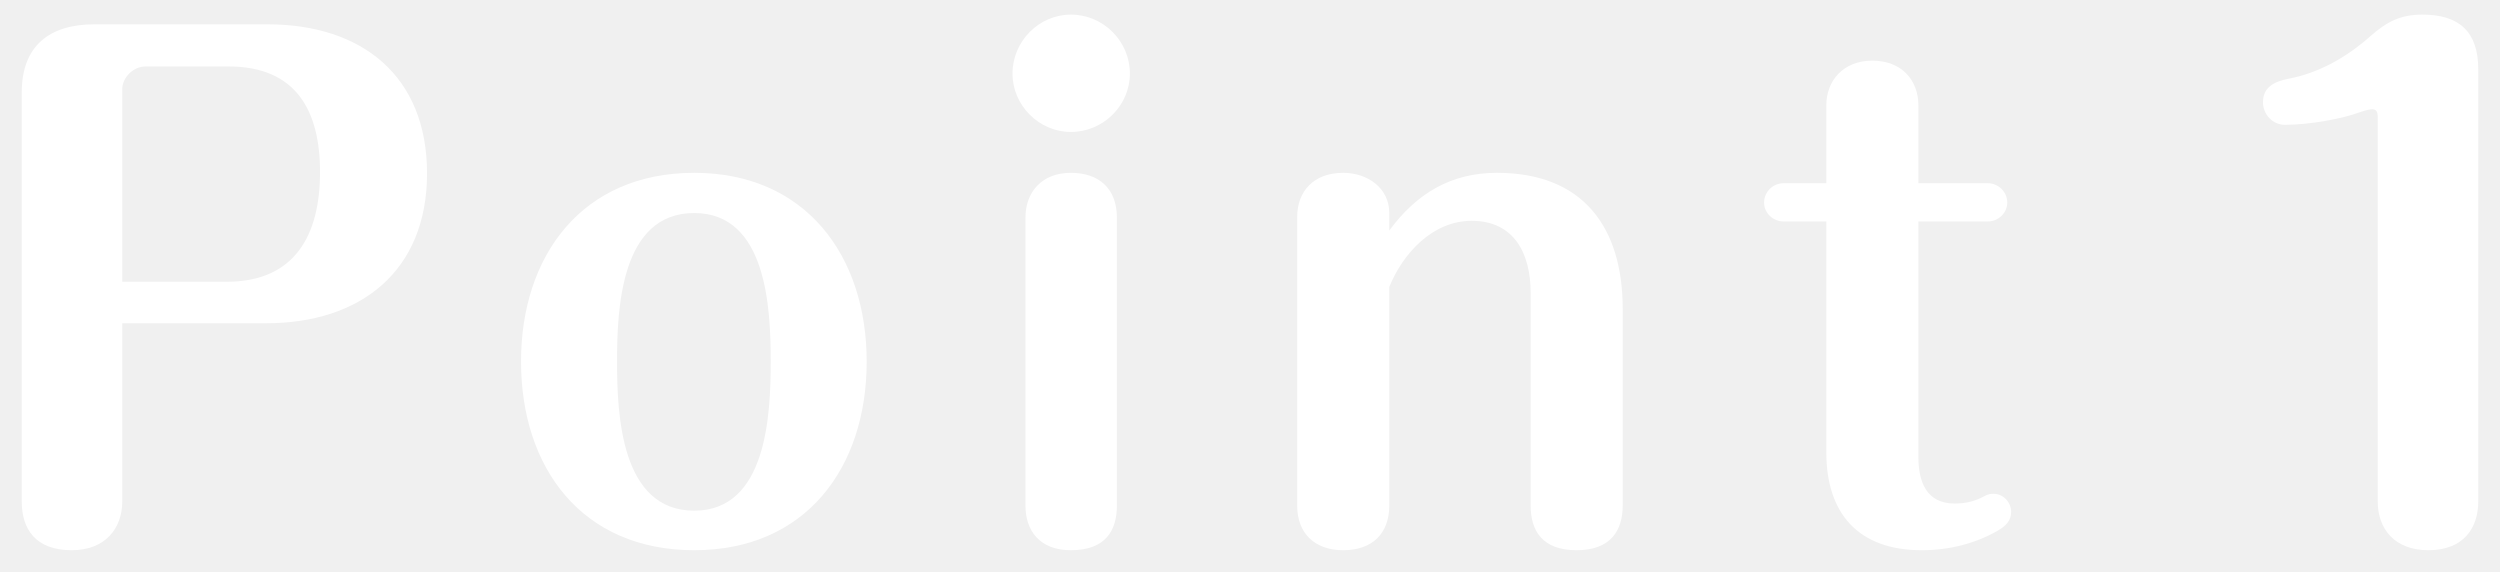
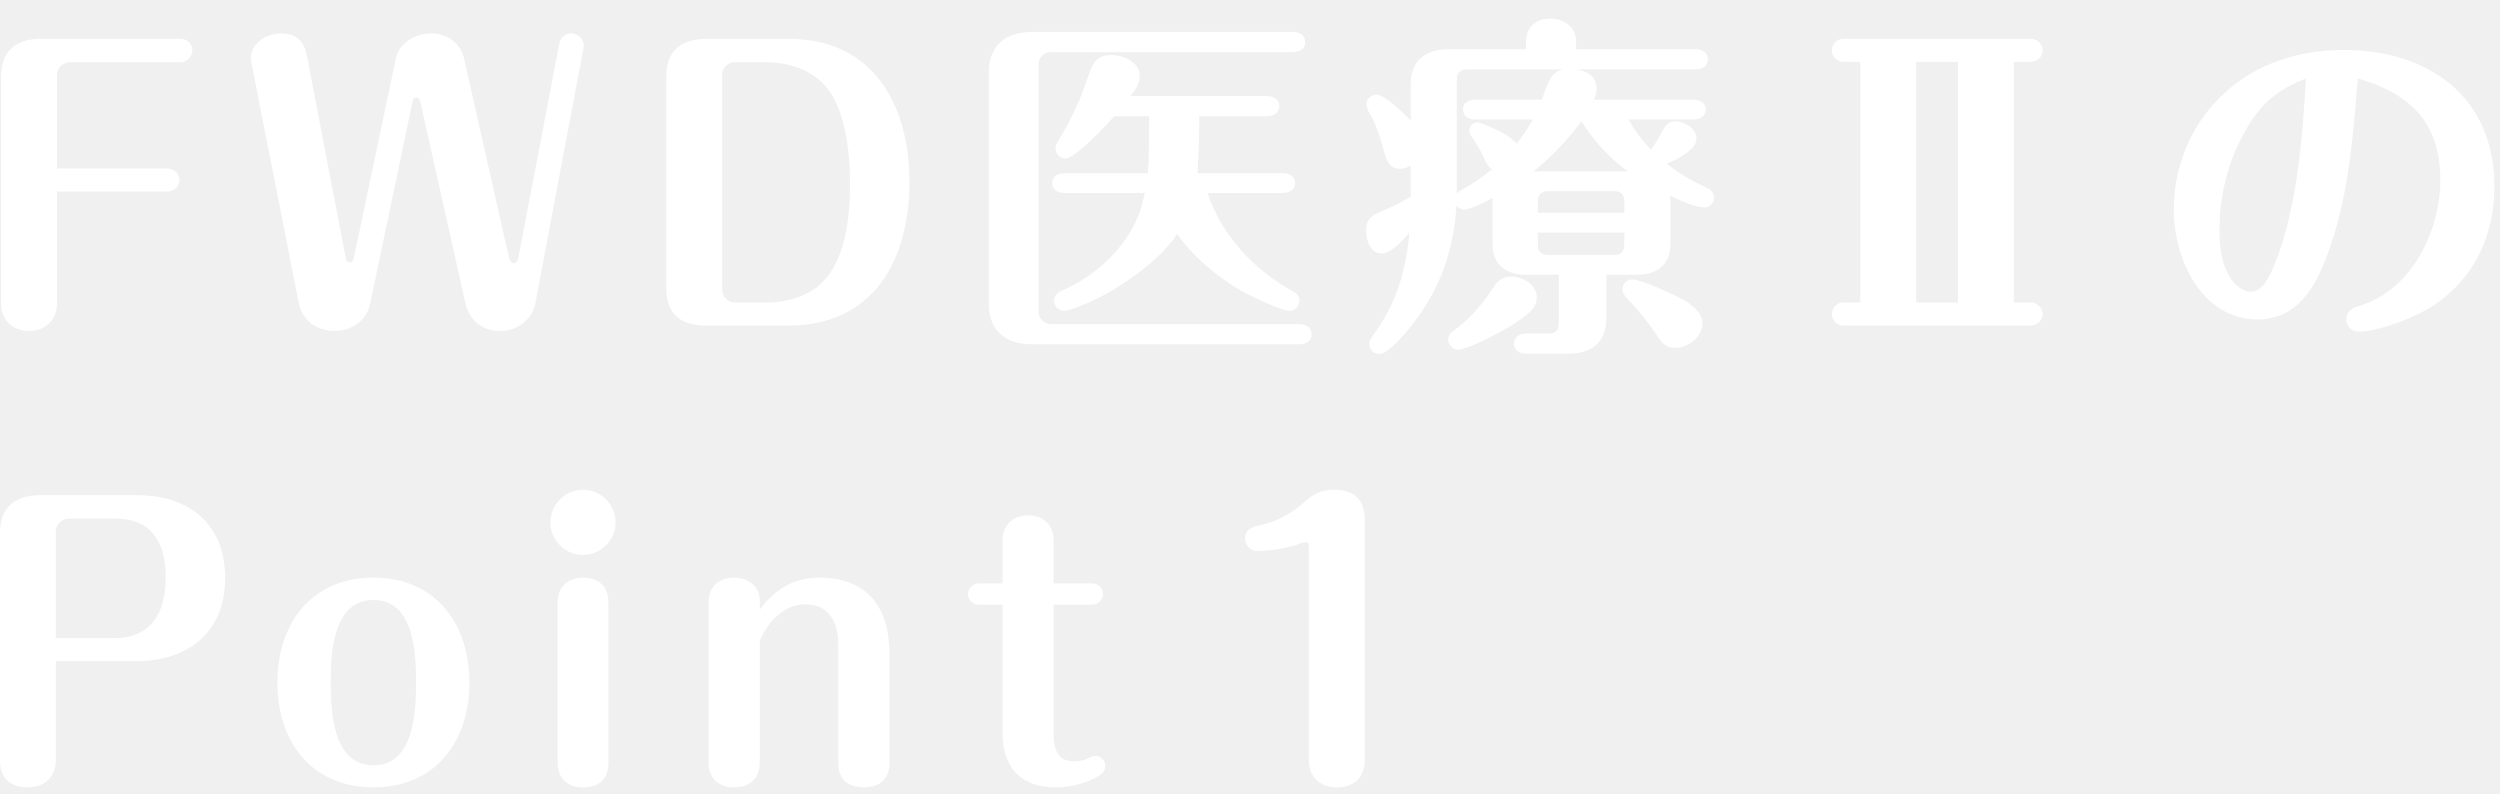
- <svg xmlns="http://www.w3.org/2000/svg" width="70" height="16" viewBox="0 0 70 16" fill="none">
-   <path d="M69.391 1.934V14.045C69.391 14.771 68.991 15.406 67.993 15.406C67.049 15.406 66.577 14.807 66.577 14.045V3.314C66.577 3.205 66.577 3.06 66.431 3.06C66.395 3.06 66.304 3.06 66.05 3.151C65.614 3.314 64.688 3.495 63.98 3.495C63.635 3.495 63.363 3.205 63.363 2.86C63.363 2.424 63.708 2.279 64.071 2.206C64.942 2.043 65.723 1.589 66.377 1.008C66.831 0.609 67.212 0.409 67.829 0.409C68.846 0.409 69.391 0.881 69.391 1.934Z" fill="white" />
-   <path d="M53.715 6.201V12.792C53.715 13.482 53.933 14.099 54.732 14.099C55.059 14.099 55.313 14.027 55.549 13.899C55.676 13.827 55.749 13.827 55.822 13.827C56.094 13.827 56.312 14.063 56.312 14.335C56.312 14.589 56.148 14.735 55.931 14.862C55.295 15.225 54.569 15.406 53.806 15.406C52.045 15.406 51.137 14.39 51.137 12.665V6.201H49.939C49.648 6.201 49.394 5.965 49.394 5.674C49.394 5.366 49.648 5.13 49.939 5.13H51.137V2.951C51.137 2.261 51.609 1.698 52.426 1.698C53.243 1.698 53.715 2.243 53.715 2.951V5.13H55.658C55.949 5.13 56.203 5.366 56.203 5.674C56.203 5.965 55.949 6.201 55.658 6.201H53.715Z" fill="white" />
-   <path d="M38.9 6.455C39.662 5.42 40.624 4.839 41.914 4.839C44.328 4.839 45.436 6.364 45.436 8.652V14.154C45.436 14.862 45.091 15.406 44.147 15.406C43.185 15.406 42.858 14.862 42.858 14.154V8.198C42.858 7.109 42.404 6.183 41.206 6.183C40.116 6.183 39.281 7.091 38.9 8.035V14.154C38.9 14.934 38.428 15.406 37.61 15.406C36.812 15.406 36.321 14.934 36.321 14.154V6.074C36.321 5.366 36.775 4.839 37.61 4.839C38.282 4.839 38.9 5.257 38.9 5.965V6.455Z" fill="white" />
-   <path d="M29.984 0.409C30.892 0.409 31.637 1.153 31.637 2.061C31.637 2.951 30.892 3.695 29.984 3.695C29.095 3.695 28.35 2.951 28.35 2.061C28.35 1.153 29.095 0.409 29.984 0.409ZM31.273 6.092V14.154C31.273 14.844 30.965 15.406 29.984 15.406C29.113 15.406 28.713 14.862 28.713 14.154V6.092C28.713 5.384 29.167 4.839 29.984 4.839C30.765 4.839 31.273 5.275 31.273 6.092Z" fill="white" />
-   <path d="M19.437 4.839C22.56 4.839 24.267 7.163 24.267 10.123C24.267 13.101 22.56 15.406 19.437 15.406C16.296 15.406 14.589 13.101 14.589 10.123C14.589 7.163 16.296 4.839 19.437 4.839ZM19.437 5.965C17.386 5.965 17.277 8.634 17.277 10.123C17.277 11.612 17.386 14.299 19.437 14.299C21.471 14.299 21.58 11.612 21.58 10.123C21.58 8.634 21.471 5.965 19.437 5.965Z" fill="white" />
-   <path d="M3.423 9.051V14.045C3.423 14.789 2.951 15.406 2.007 15.406C0.99 15.406 0.609 14.807 0.609 14.045V2.588C0.609 1.28 1.39 0.681 2.642 0.681H7.49C10.123 0.681 11.957 2.116 11.957 4.857C11.957 7.599 10.087 9.051 7.454 9.051H3.423ZM3.423 7.889H6.346C8.271 7.889 8.961 6.564 8.961 4.821C8.961 3.096 8.289 1.861 6.401 1.861H4.077C3.732 1.861 3.423 2.17 3.423 2.497V7.889Z" fill="white" />
+ <svg xmlns="http://www.w3.org/2000/svg" width="126" height="40" viewBox="0 0 126 40" fill="none">
+   <path d="M68.782 26.208V38.319C68.782 39.045 68.382 39.68 67.384 39.68C66.44 39.68 65.968 39.081 65.968 38.319V27.588C65.968 27.479 65.968 27.334 65.822 27.334C65.786 27.334 65.695 27.334 65.441 27.425C65.005 27.588 64.079 27.77 63.371 27.77C63.026 27.77 62.754 27.479 62.754 27.134C62.754 26.698 63.099 26.553 63.462 26.48C64.334 26.317 65.114 25.863 65.768 25.282C66.222 24.883 66.603 24.683 67.221 24.683C68.237 24.683 68.782 25.155 68.782 26.208Z" fill="white" />
+   <path d="M53.106 30.475V37.066C53.106 37.756 53.324 38.373 54.123 38.373C54.45 38.373 54.704 38.3 54.94 38.173C55.067 38.101 55.14 38.101 55.213 38.101C55.485 38.101 55.703 38.337 55.703 38.609C55.703 38.863 55.539 39.009 55.322 39.136C54.686 39.499 53.96 39.68 53.197 39.68C51.436 39.68 50.528 38.664 50.528 36.939V30.475H49.33C49.039 30.475 48.785 30.239 48.785 29.948C48.785 29.64 49.039 29.404 49.33 29.404H50.528V27.225C50.528 26.535 51 25.972 51.817 25.972C52.634 25.972 53.106 26.517 53.106 27.225V29.404H55.049C55.34 29.404 55.594 29.64 55.594 29.948C55.594 30.239 55.34 30.475 55.049 30.475H53.106Z" fill="white" />
+   <path d="M38.29 30.729C39.053 29.694 40.015 29.113 41.304 29.113C43.719 29.113 44.827 30.638 44.827 32.926V38.428C44.827 39.136 44.482 39.68 43.538 39.68C42.575 39.68 42.248 39.136 42.248 38.428V32.472C42.248 31.383 41.794 30.457 40.596 30.457C39.507 30.457 38.672 31.365 38.29 32.309V38.428C38.29 39.208 37.818 39.68 37.001 39.68C36.202 39.68 35.712 39.208 35.712 38.428V30.348C35.712 29.64 36.166 29.113 37.001 29.113C37.673 29.113 38.29 29.531 38.29 30.239V30.729Z" fill="white" />
+   <path d="M29.375 24.683C30.283 24.683 31.028 25.427 31.028 26.335C31.028 27.225 30.283 27.969 29.375 27.969C28.486 27.969 27.741 27.225 27.741 26.335C27.741 25.427 28.486 24.683 29.375 24.683ZM30.665 30.366V38.428C30.665 39.118 30.356 39.68 29.375 39.68C28.504 39.68 28.104 39.136 28.104 38.428V30.366C28.104 29.658 28.558 29.113 29.375 29.113C30.156 29.113 30.665 29.549 30.665 30.366Z" fill="white" />
+   <path d="M18.828 29.113C21.951 29.113 23.658 31.437 23.658 34.397C23.658 37.374 21.951 39.68 18.828 39.68C15.687 39.68 13.98 37.374 13.98 34.397C13.98 31.437 15.687 29.113 18.828 29.113ZM18.828 30.239C16.777 30.239 16.668 32.908 16.668 34.397C16.668 35.886 16.777 38.573 18.828 38.573C20.862 38.573 20.971 35.886 20.971 34.397C20.971 32.908 20.862 30.239 18.828 30.239Z" fill="white" />
+   <path d="M2.814 33.325V38.319C2.814 39.063 2.342 39.68 1.398 39.68C0.381 39.68 0 39.081 0 38.319V26.862C0 25.554 0.781 24.955 2.034 24.955H6.881C9.514 24.955 11.348 26.39 11.348 29.131C11.348 31.873 9.478 33.325 6.845 33.325H2.814ZM2.814 32.163H5.738C7.662 32.163 8.352 30.838 8.352 29.095C8.352 27.37 7.68 26.135 5.792 26.135H3.468C3.123 26.135 2.814 26.444 2.814 26.771V32.163Z" fill="white" />
+   <path d="M118.835 3.952C118.599 6.767 118.399 9.599 117.491 12.287C116.892 14.084 116.002 16.099 113.787 16.099C110.937 16.099 109.557 13.013 109.557 10.562C109.557 8.619 110.265 6.694 111.554 5.26C113.242 3.353 115.621 2.518 118.109 2.518C122.394 2.518 125.716 4.86 125.716 9.4C125.716 12.123 124.482 14.465 122.03 15.754C121.232 16.154 119.779 16.717 118.871 16.717C118.544 16.717 118.254 16.444 118.254 16.099C118.254 15.736 118.508 15.537 118.817 15.446C119.761 15.173 120.542 14.665 121.195 13.939C122.357 12.631 122.993 10.798 122.993 9.073C122.993 6.186 121.504 4.733 118.835 3.952ZM116.22 3.952C115.004 4.443 114.15 5.024 113.442 6.131C112.407 7.729 111.863 9.654 111.863 11.542C111.863 12.359 111.935 13.231 112.371 13.939C112.589 14.32 112.988 14.701 113.46 14.701C114.187 14.701 114.622 13.448 115.022 12.268C115.839 9.581 116.057 6.749 116.22 3.952Z" fill="white" />
+   <path d="M101.494 3.117V15.246H102.348C102.675 15.246 102.947 15.5 102.947 15.827C102.947 16.154 102.675 16.408 102.348 16.408H92.906C92.598 16.408 92.325 16.154 92.325 15.827C92.325 15.5 92.598 15.246 92.906 15.246H93.76V3.117H92.906C92.598 3.117 92.325 2.863 92.325 2.536C92.325 2.209 92.598 1.955 92.906 1.955H102.348C102.675 1.955 102.947 2.209 102.947 2.536C102.947 2.863 102.675 3.117 102.348 3.117H101.494ZM98.68 3.117H96.574V15.246H98.68V3.117Z" fill="white" />
+   <path d="M73.406 10.362C73.261 12.65 72.589 14.538 71.191 16.354C70.9 16.717 69.974 17.843 69.52 17.843C69.248 17.843 69.012 17.625 69.012 17.352C69.012 17.225 69.03 17.152 69.23 16.862C69.993 15.791 70.428 14.865 70.737 13.594C70.882 12.976 70.991 12.359 71.028 11.724C70.719 12.087 70.138 12.777 69.629 12.777C69.067 12.777 68.849 12.105 68.849 11.633C68.849 11.034 69.139 10.852 69.666 10.634C70.156 10.434 70.628 10.198 71.1 9.908V8.346C70.937 8.455 70.755 8.51 70.555 8.51C70.029 8.51 69.865 8.056 69.757 7.638C69.575 6.966 69.321 6.168 69.048 5.75C68.939 5.568 68.867 5.405 68.867 5.26C68.867 4.987 69.103 4.77 69.375 4.77C69.793 4.77 70.81 5.768 71.1 6.077V4.225C71.1 3.045 71.863 2.482 72.988 2.482H76.91V2.137C76.91 1.429 77.328 0.938 78.163 0.938C78.78 0.938 79.434 1.356 79.434 2.064V2.482H85.462C85.771 2.482 86.079 2.645 86.079 2.99C86.079 3.353 85.771 3.499 85.462 3.499H79.507C80.051 3.626 80.469 3.862 80.469 4.497C80.469 4.679 80.415 4.842 80.342 5.024H85.353C85.662 5.024 85.971 5.169 85.971 5.514C85.971 5.877 85.662 6.022 85.353 6.022H82.085C82.376 6.585 82.775 7.094 83.211 7.548C83.447 7.221 83.647 6.876 83.828 6.531C83.955 6.277 84.155 6.113 84.445 6.113C84.899 6.113 85.499 6.476 85.499 6.985C85.499 7.584 84.482 8.038 84.01 8.256C84.591 8.71 85.262 9.127 85.934 9.418C86.17 9.527 86.388 9.672 86.388 9.962C86.388 10.217 86.188 10.453 85.916 10.453C85.48 10.453 84.772 10.144 84.173 9.872C84.191 9.962 84.191 10.053 84.191 10.162V12.323C84.191 13.34 83.483 13.848 82.521 13.848H80.959V16.081C80.959 17.261 80.178 17.824 79.071 17.824H76.91C76.602 17.824 76.311 17.679 76.311 17.316C76.311 16.971 76.602 16.808 76.91 16.808H78.036C78.417 16.808 78.563 16.662 78.563 16.281V13.848H76.892C75.93 13.848 75.222 13.34 75.222 12.323V9.981C74.859 10.18 74.114 10.562 73.787 10.562C73.642 10.562 73.497 10.471 73.406 10.362ZM73.424 9.763C73.46 9.708 73.606 9.599 73.678 9.563C74.223 9.272 74.731 8.909 75.204 8.528C75.004 8.401 74.931 8.256 74.84 8.056C74.659 7.638 74.441 7.275 74.223 6.966C74.114 6.821 74.06 6.712 74.06 6.603C74.06 6.367 74.223 6.168 74.459 6.168C74.55 6.168 74.786 6.258 75.04 6.367C75.549 6.585 76.111 6.858 76.438 7.239C76.747 6.858 77.019 6.458 77.255 6.022H74.35C74.041 6.022 73.733 5.877 73.733 5.514C73.733 5.169 74.041 5.024 74.35 5.024H77.709C78.072 3.952 78.236 3.644 78.744 3.499H73.951C73.588 3.499 73.424 3.662 73.424 4.025V9.763ZM79.706 6.113C78.998 7.057 78.218 7.893 77.292 8.637H82.049C81.068 7.929 80.36 7.13 79.706 6.113ZM81.867 10.725V10.18C81.867 9.799 81.722 9.636 81.341 9.636H78.036C77.673 9.636 77.51 9.799 77.51 10.18V10.725H81.867ZM81.867 11.724H77.51V12.305C77.51 12.686 77.673 12.849 78.036 12.849H81.341C81.722 12.849 81.867 12.686 81.867 12.305V11.724ZM73.479 17.625C73.224 17.625 72.988 17.389 72.988 17.116C72.988 16.898 73.097 16.789 73.388 16.572C74.15 16.009 74.804 15.21 75.294 14.447C75.494 14.139 75.766 13.939 76.148 13.939C76.747 13.939 77.455 14.338 77.455 15.01C77.455 15.555 76.91 15.918 76.366 16.281C75.821 16.644 74.005 17.625 73.479 17.625ZM84.409 17.534C84.028 17.534 83.81 17.334 83.592 17.025C83.084 16.263 82.648 15.718 82.012 15.046C81.885 14.901 81.776 14.774 81.776 14.574C81.776 14.284 81.994 14.084 82.285 14.084C82.702 14.084 84.373 14.847 84.827 15.101C85.281 15.355 85.807 15.791 85.807 16.281C85.807 16.989 85.081 17.534 84.409 17.534Z" fill="white" />
+   <path d="M52.343 3.226V15.736C52.343 16.045 52.634 16.335 52.943 16.335H65.489C65.798 16.335 66.106 16.499 66.106 16.844C66.106 17.207 65.798 17.352 65.489 17.352H52.017C50.691 17.352 49.838 16.68 49.838 15.319V3.644C49.838 2.282 50.691 1.61 52.017 1.61H65.162C65.489 1.61 65.78 1.774 65.78 2.119C65.78 2.482 65.489 2.627 65.162 2.627H52.943C52.616 2.627 52.343 2.918 52.343 3.226ZM59.334 11.796C58.717 12.704 57.827 13.448 56.937 14.066C55.993 14.72 55.103 15.21 53.978 15.591C53.814 15.646 53.687 15.664 53.614 15.664C53.342 15.664 53.124 15.428 53.124 15.155C53.124 14.901 53.288 14.756 53.487 14.665C55.158 13.939 56.665 12.595 57.355 10.907C57.518 10.525 57.609 10.126 57.7 9.726H53.651C53.342 9.726 53.033 9.581 53.033 9.236C53.033 8.873 53.342 8.728 53.651 8.728H57.845C57.936 7.784 57.9 6.803 57.918 5.859H56.157C55.812 6.24 55.067 7.039 54.45 7.548C54.141 7.802 53.869 7.983 53.705 7.983C53.433 7.983 53.197 7.765 53.197 7.493C53.197 7.348 53.251 7.239 53.342 7.094C53.923 6.149 54.45 5.042 54.795 3.989C55.013 3.335 55.194 2.772 55.993 2.772C56.592 2.772 57.446 3.117 57.446 3.825C57.446 4.207 57.21 4.552 56.974 4.842H63.855C64.164 4.842 64.472 4.987 64.472 5.351C64.472 5.714 64.164 5.859 63.855 5.859H60.441C60.441 6.803 60.423 7.765 60.351 8.728H64.654C64.981 8.728 65.271 8.873 65.271 9.236C65.271 9.581 64.981 9.726 64.654 9.726H60.859C61.549 11.851 63.219 13.612 65.126 14.665C65.344 14.774 65.489 14.919 65.489 15.155C65.489 15.428 65.271 15.664 64.999 15.664C64.835 15.664 64.49 15.555 64.109 15.391C63.546 15.155 62.911 14.847 62.639 14.701C61.367 13.975 60.187 12.995 59.334 11.796Z" fill="white" />
+   <path d="M35.596 1.955H39.735C44.002 1.955 45.836 5.278 45.836 9.163C45.836 13.104 44.038 16.408 39.717 16.408H35.596C34.325 16.408 33.58 15.845 33.58 14.52V3.862C33.58 2.536 34.343 1.973 35.596 1.955ZM36.394 3.771V14.592C36.394 14.937 36.685 15.246 37.03 15.246H38.609C39.608 15.246 40.661 14.974 41.388 14.284C42.64 13.104 42.84 10.888 42.84 9.272C42.84 7.693 42.622 5.26 41.406 4.134C40.643 3.426 39.608 3.135 38.591 3.135H37.03C36.667 3.135 36.394 3.444 36.394 3.771Z" fill="white" />
+   <path d="M23.394 2.972L25.646 12.958C25.682 13.122 25.737 13.267 25.9 13.267C26.063 13.267 26.118 13.049 26.136 12.94L28.188 2.191C28.242 1.901 28.497 1.683 28.787 1.683C29.132 1.683 29.422 1.955 29.422 2.3C29.422 2.337 29.386 2.554 29.368 2.645L26.989 15.246C26.826 16.118 26.082 16.68 25.21 16.68C24.284 16.68 23.649 16.136 23.449 15.246L21.197 5.187C21.161 5.024 21.125 4.915 20.98 4.915C20.834 4.915 20.798 5.078 20.78 5.187L18.655 15.3C18.474 16.172 17.729 16.68 16.858 16.68C16.005 16.68 15.242 16.19 15.06 15.282L12.7 3.317C12.664 3.154 12.646 3.045 12.646 2.918C12.646 2.137 13.481 1.683 14.171 1.683C14.933 1.683 15.315 2.064 15.46 2.772L17.403 12.886C17.421 12.995 17.457 13.231 17.62 13.231C17.784 13.231 17.82 13.067 17.857 12.886L19.945 2.972C20.126 2.137 20.943 1.683 21.742 1.683C22.541 1.683 23.213 2.173 23.394 2.972Z" fill="white" />
+   <path d="M2.869 8.492H8.443C8.77 8.492 9.042 8.746 9.042 9.073C9.042 9.4 8.77 9.654 8.443 9.654H2.869V15.319C2.869 16.208 2.197 16.68 1.453 16.68C0.69 16.68 0.055 16.172 0.055 15.319V3.862C0.055 2.554 0.817 1.955 2.07 1.955H9.097C9.424 1.955 9.696 2.209 9.696 2.536C9.696 2.863 9.424 3.135 9.097 3.135H3.504C3.178 3.135 2.869 3.444 2.869 3.771V8.492Z" fill="white" />
</svg>
